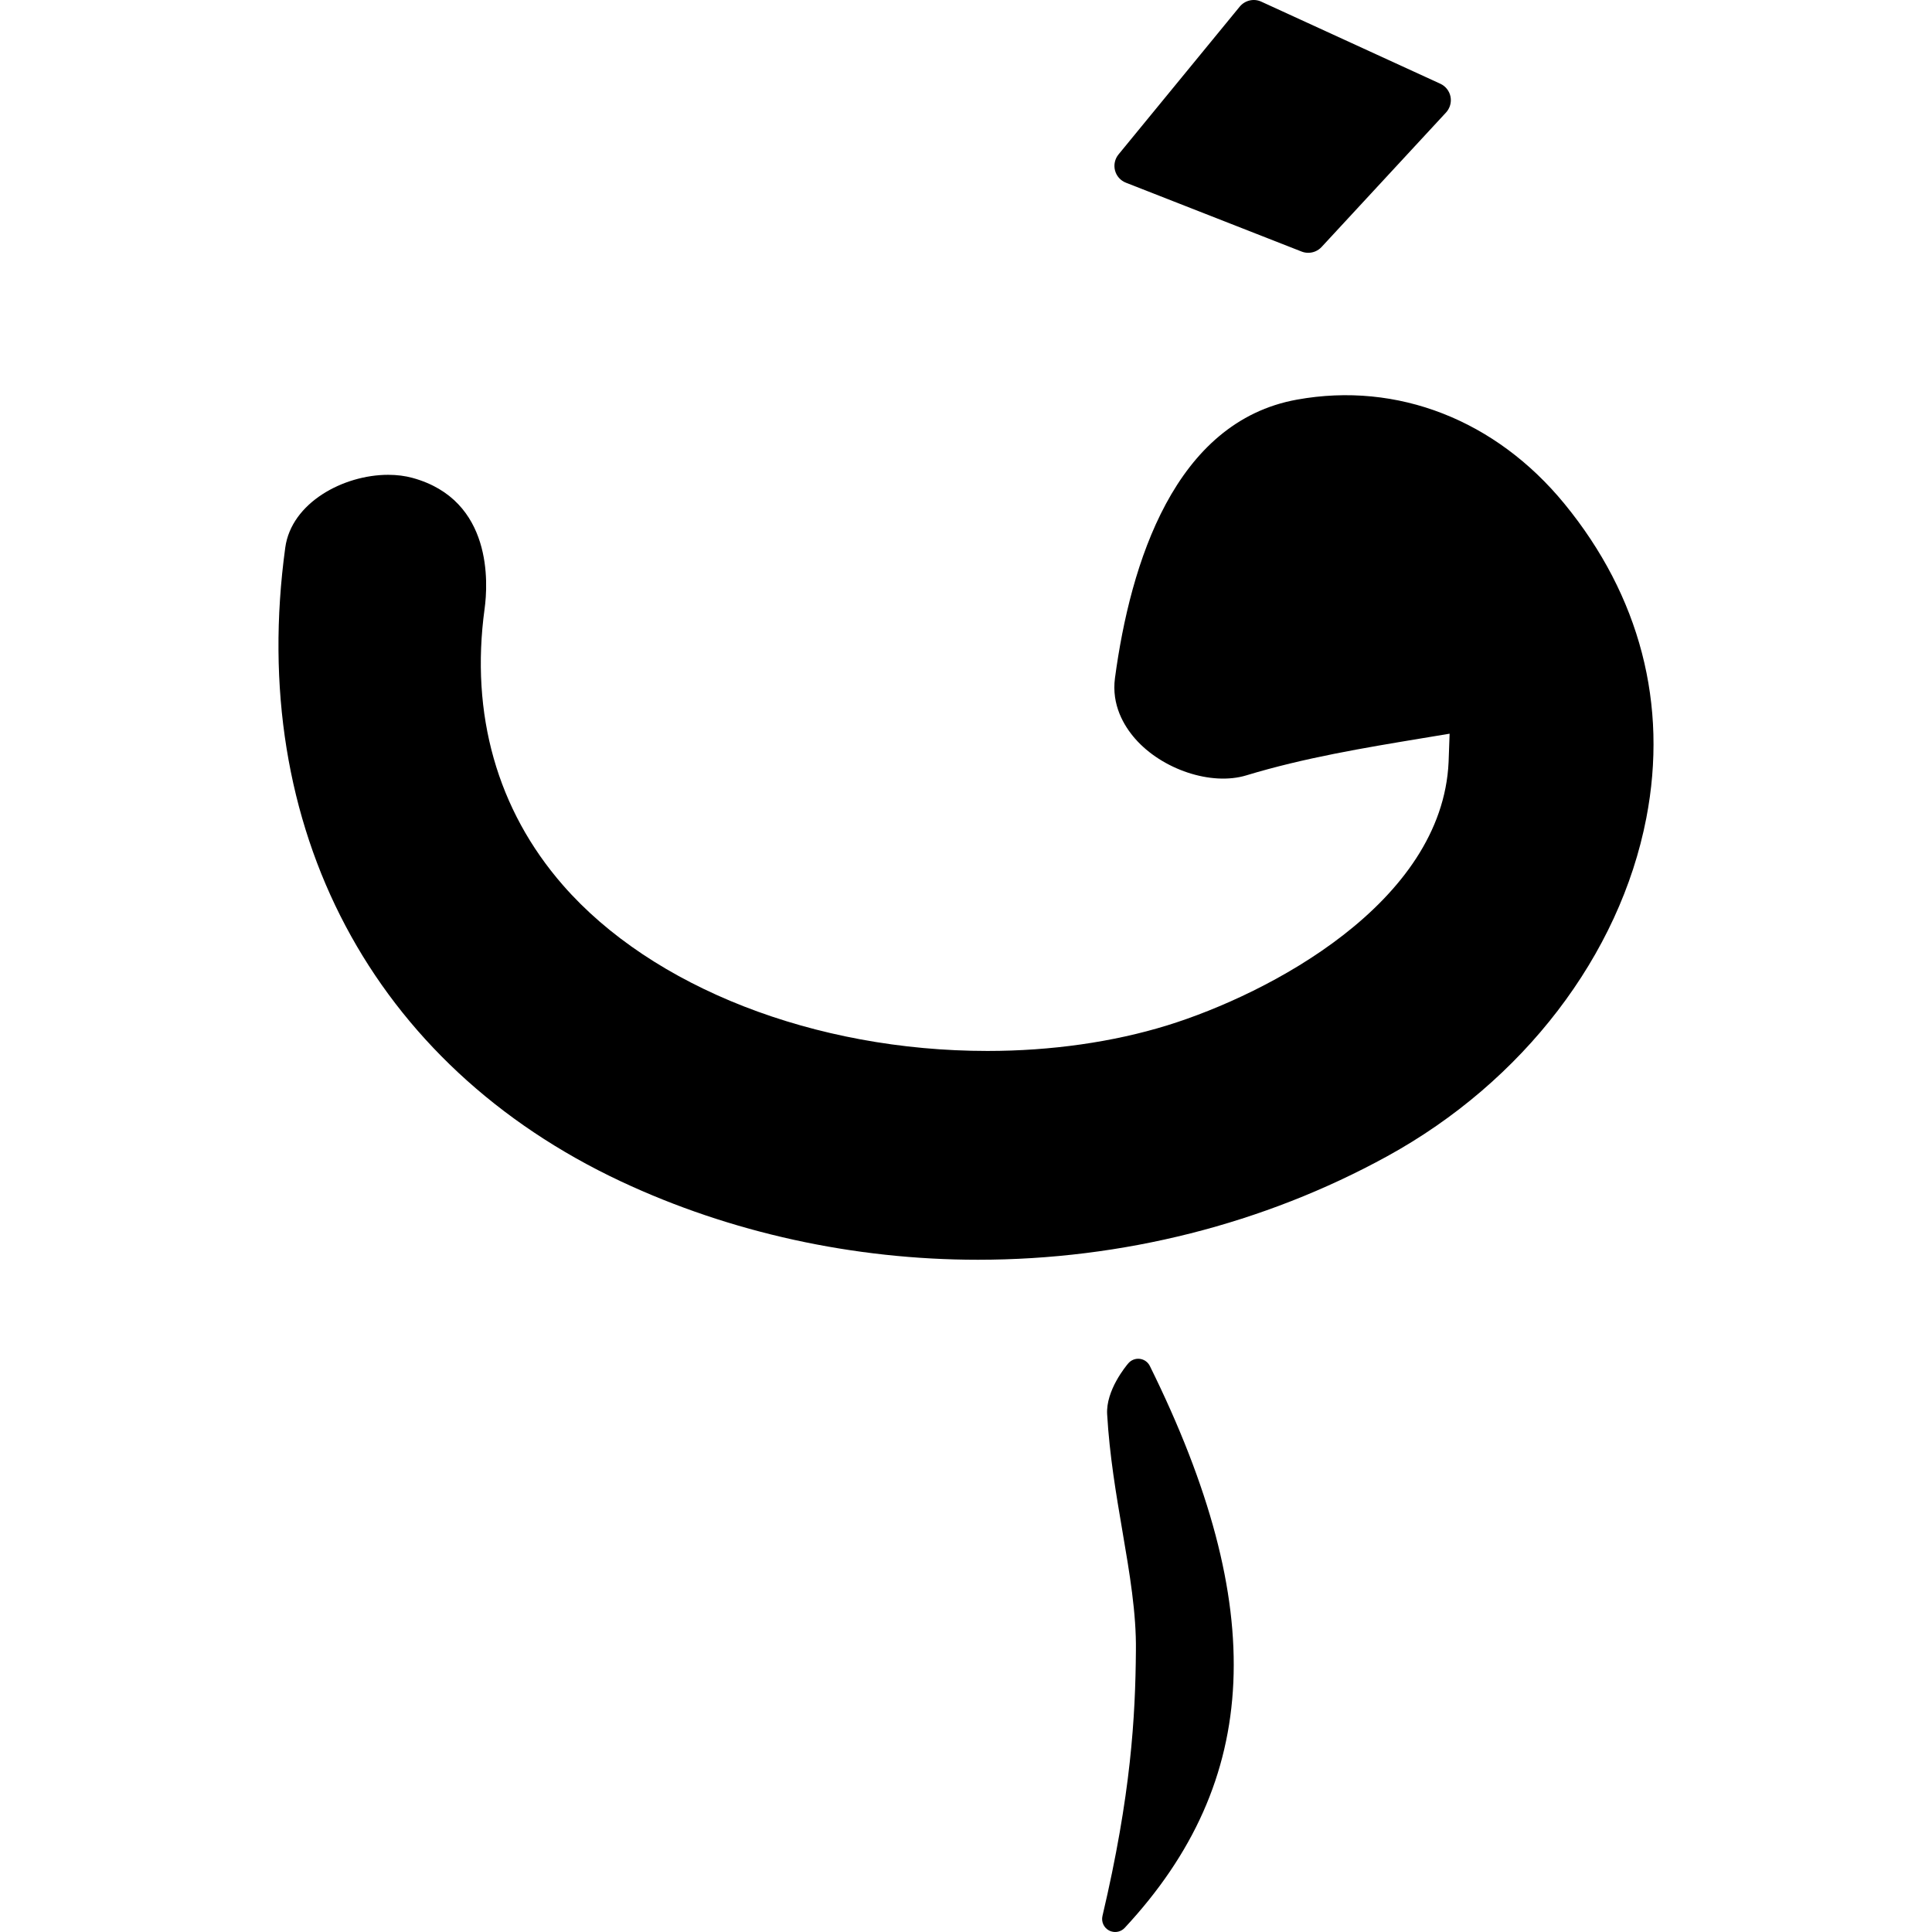
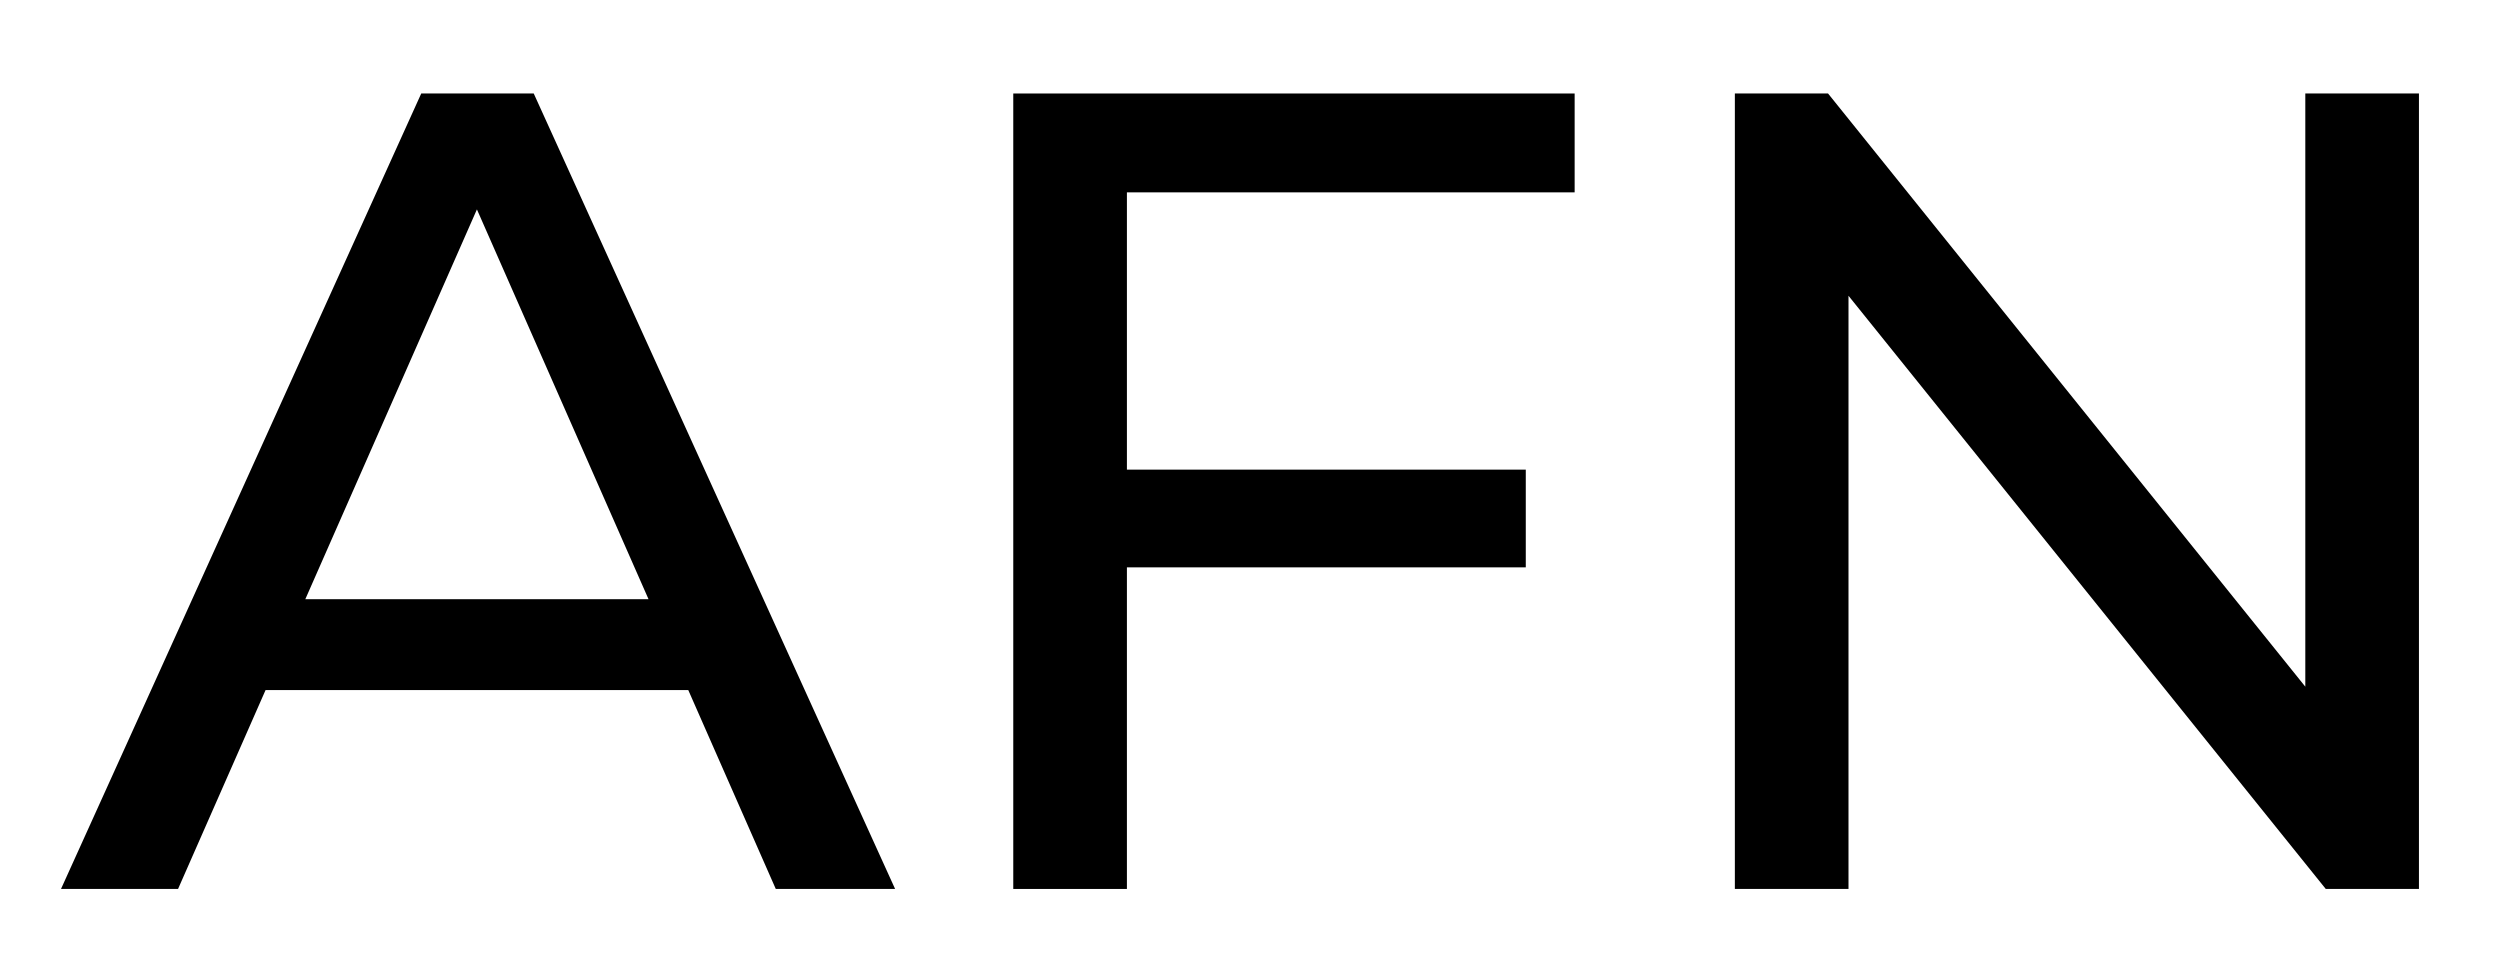
- <svg xmlns="http://www.w3.org/2000/svg" version="1.1" id="Capa_1" x="0px" y="0px" width="509.122px" height="509.121px" viewBox="0 0 509.122 509.121" style="enable-background:new 0 0 509.122 509.121;" xml:space="preserve">
+ <svg xmlns="http://www.w3.org/2000/svg" version="1.1" id="Capa_1" x="0px" y="0px" viewBox="0 0 396 152" style="enable-background:new 0 0 396 152;" xml:space="preserve">
  <g>
-     <path d="M303.01,359.971c31.463,63.659,29.418,109.325-6.626,148.059c-0.904,0.97-2.27,1.318-3.499,0.946   c-0.219-0.06-0.432-0.148-0.633-0.255c-1.371-0.727-2.086-2.299-1.731-3.818c7.524-31.965,8.677-52.487,8.813-69.906   c0.13-9.9-1.649-20.362-3.541-31.439c-1.673-9.835-3.41-20.002-4.037-30.866c-0.366-6.307,4.971-12.72,5.58-13.435   c0.756-0.875,1.892-1.312,3.032-1.171C301.509,358.228,302.502,358.937,303.01,359.971z M341.815,105.303   c-32.309,5.798-43.929,43.101-47.996,73.364c-0.951,7.104,2.359,12.613,5.297,15.979c7.122,8.139,20.072,12.475,29.293,9.685   c15.262-4.631,31.008-7.241,46.223-9.765l7.371-1.221l-0.267,7.448c-1.673,37.182-47.362,61.117-74.097,69.398   c-14.275,4.421-30.666,6.756-47.404,6.756c0,0-0.006,0-0.013,0c-45.504,0-88.375-16.739-111.881-43.692   c-17.313-19.84-24.447-45.02-20.641-72.815c0.907-6.614,2.216-28.664-18.974-34.498c-1.974-0.543-4.146-0.819-6.443-0.819   c-11.771,0-25.481,7.333-27.109,19.169c-10.107,73.878,22.972,136.325,88.49,167.05c28.773,13.488,61.3,20.629,94.052,20.629   c38.071,0,75.368-9.439,107.859-27.284c35.749-19.63,61.266-52.934,68.258-89.087c5.787-29.906-1.673-58.546-21.562-82.831   C394.172,110.678,368.265,100.526,341.815,105.303z M296.709,48.148l46.287,18.14c0.573,0.225,1.159,0.331,1.75,0.331   c1.307,0,2.589-0.532,3.511-1.524l32.799-35.444c1.04-1.126,1.478-2.681,1.183-4.182c-0.296-1.501-1.301-2.772-2.695-3.407   L332.375,0.437c-1.963-0.91-4.303-0.363-5.687,1.318l-31.93,38.937c-0.97,1.179-1.312,2.76-0.928,4.235   C294.215,46.393,295.286,47.599,296.709,48.148z" />
+     <polygon style="fill:none;" points="48.364,94.909 102.724,94.909 75.544,33.169  " />
+     <path d="M66.724,14.81l-57.06,126h18.54l13.86-31.5h66.96l13.86,31.5h18.9l-57.24-126H66.724z M48.364,94.909l27.18-61.74   l27.18,61.74H48.364z" />
+     <polygon points="160.502,140.81 178.502,140.81 178.502,89.869 241.683,89.869 241.683,74.39 178.502,74.39 178.502,30.47    249.423,30.47 249.423,14.81 160.502,14.81  " />
+     <polygon points="365.161,14.81 365.161,108.77 289.562,14.81 274.802,14.81 274.802,140.81 292.802,140.81 292.802,46.85    368.401,140.81 383.161,140.81 383.161,14.81  " />
  </g>
-   <g>
- </g>
-   <g>
- </g>
-   <g>
- </g>
-   <g>
- </g>
-   <g>
- </g>
-   <g>
- </g>
-   <g>
- </g>
-   <g>
- </g>
-   <g>
- </g>
-   <g>
- </g>
-   <g>
- </g>
-   <g>
- </g>
-   <g>
- </g>
-   <g>
- </g>
-   <g>
- </g>
</svg>
